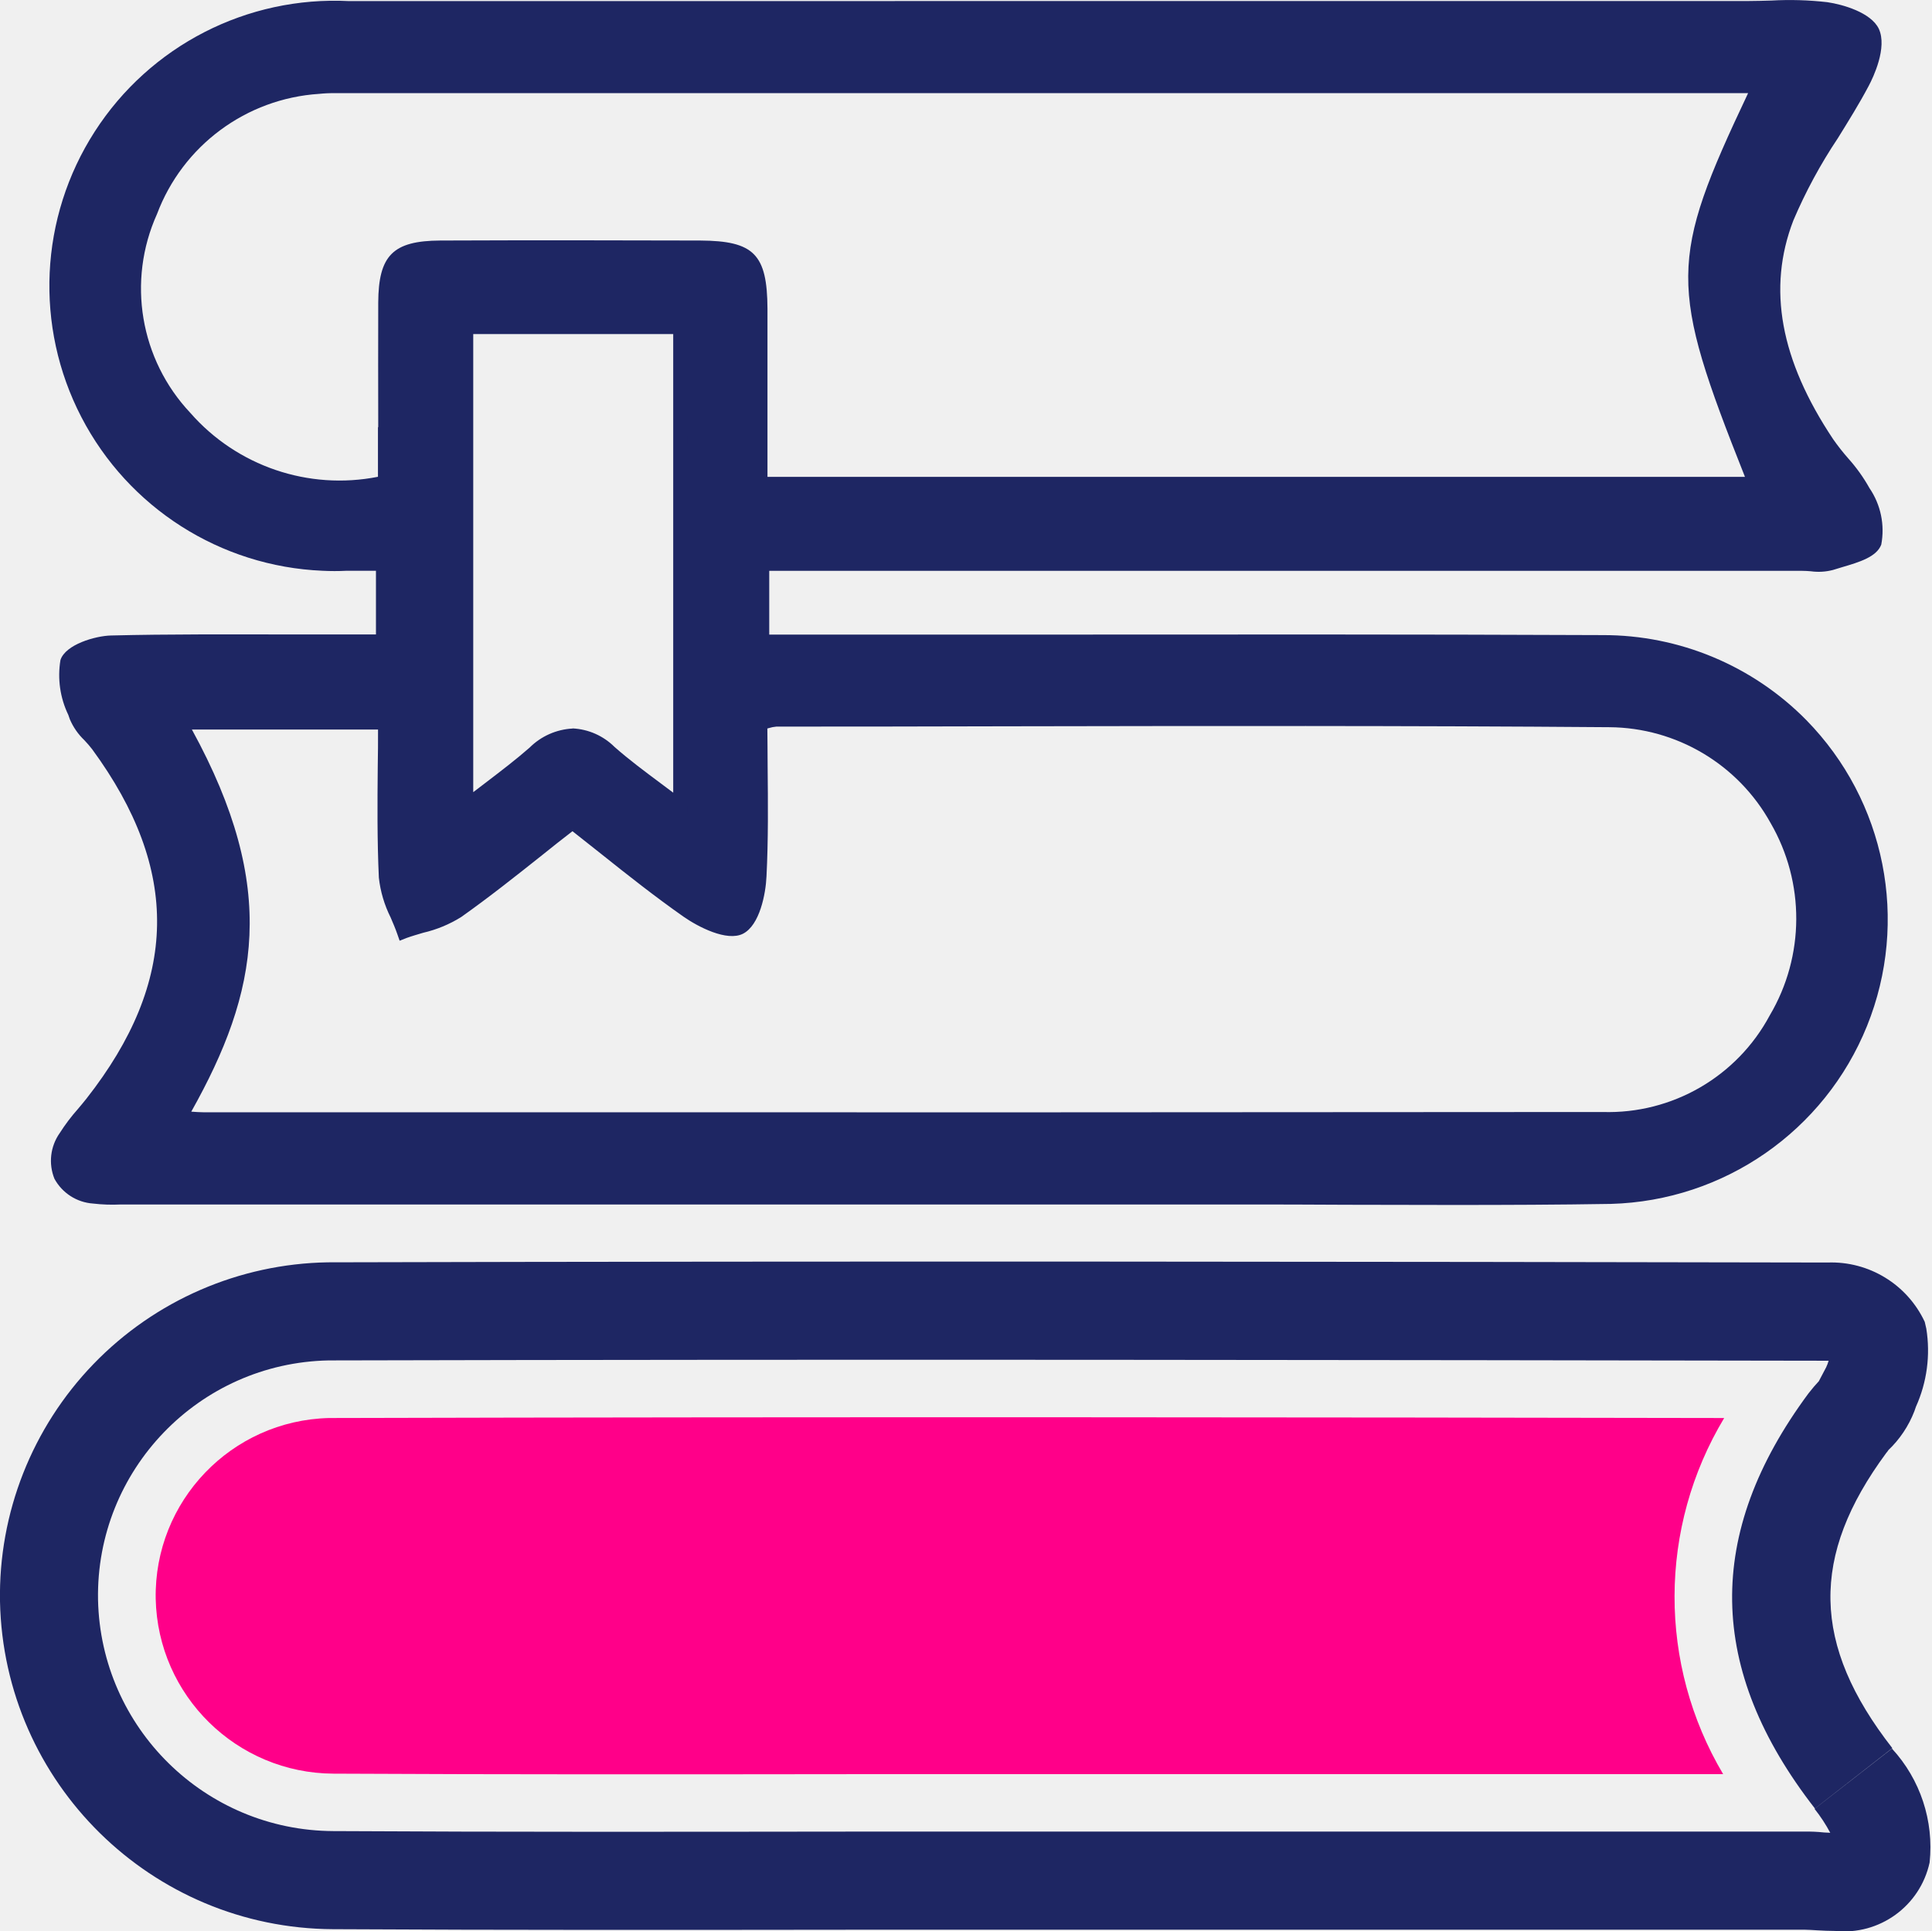
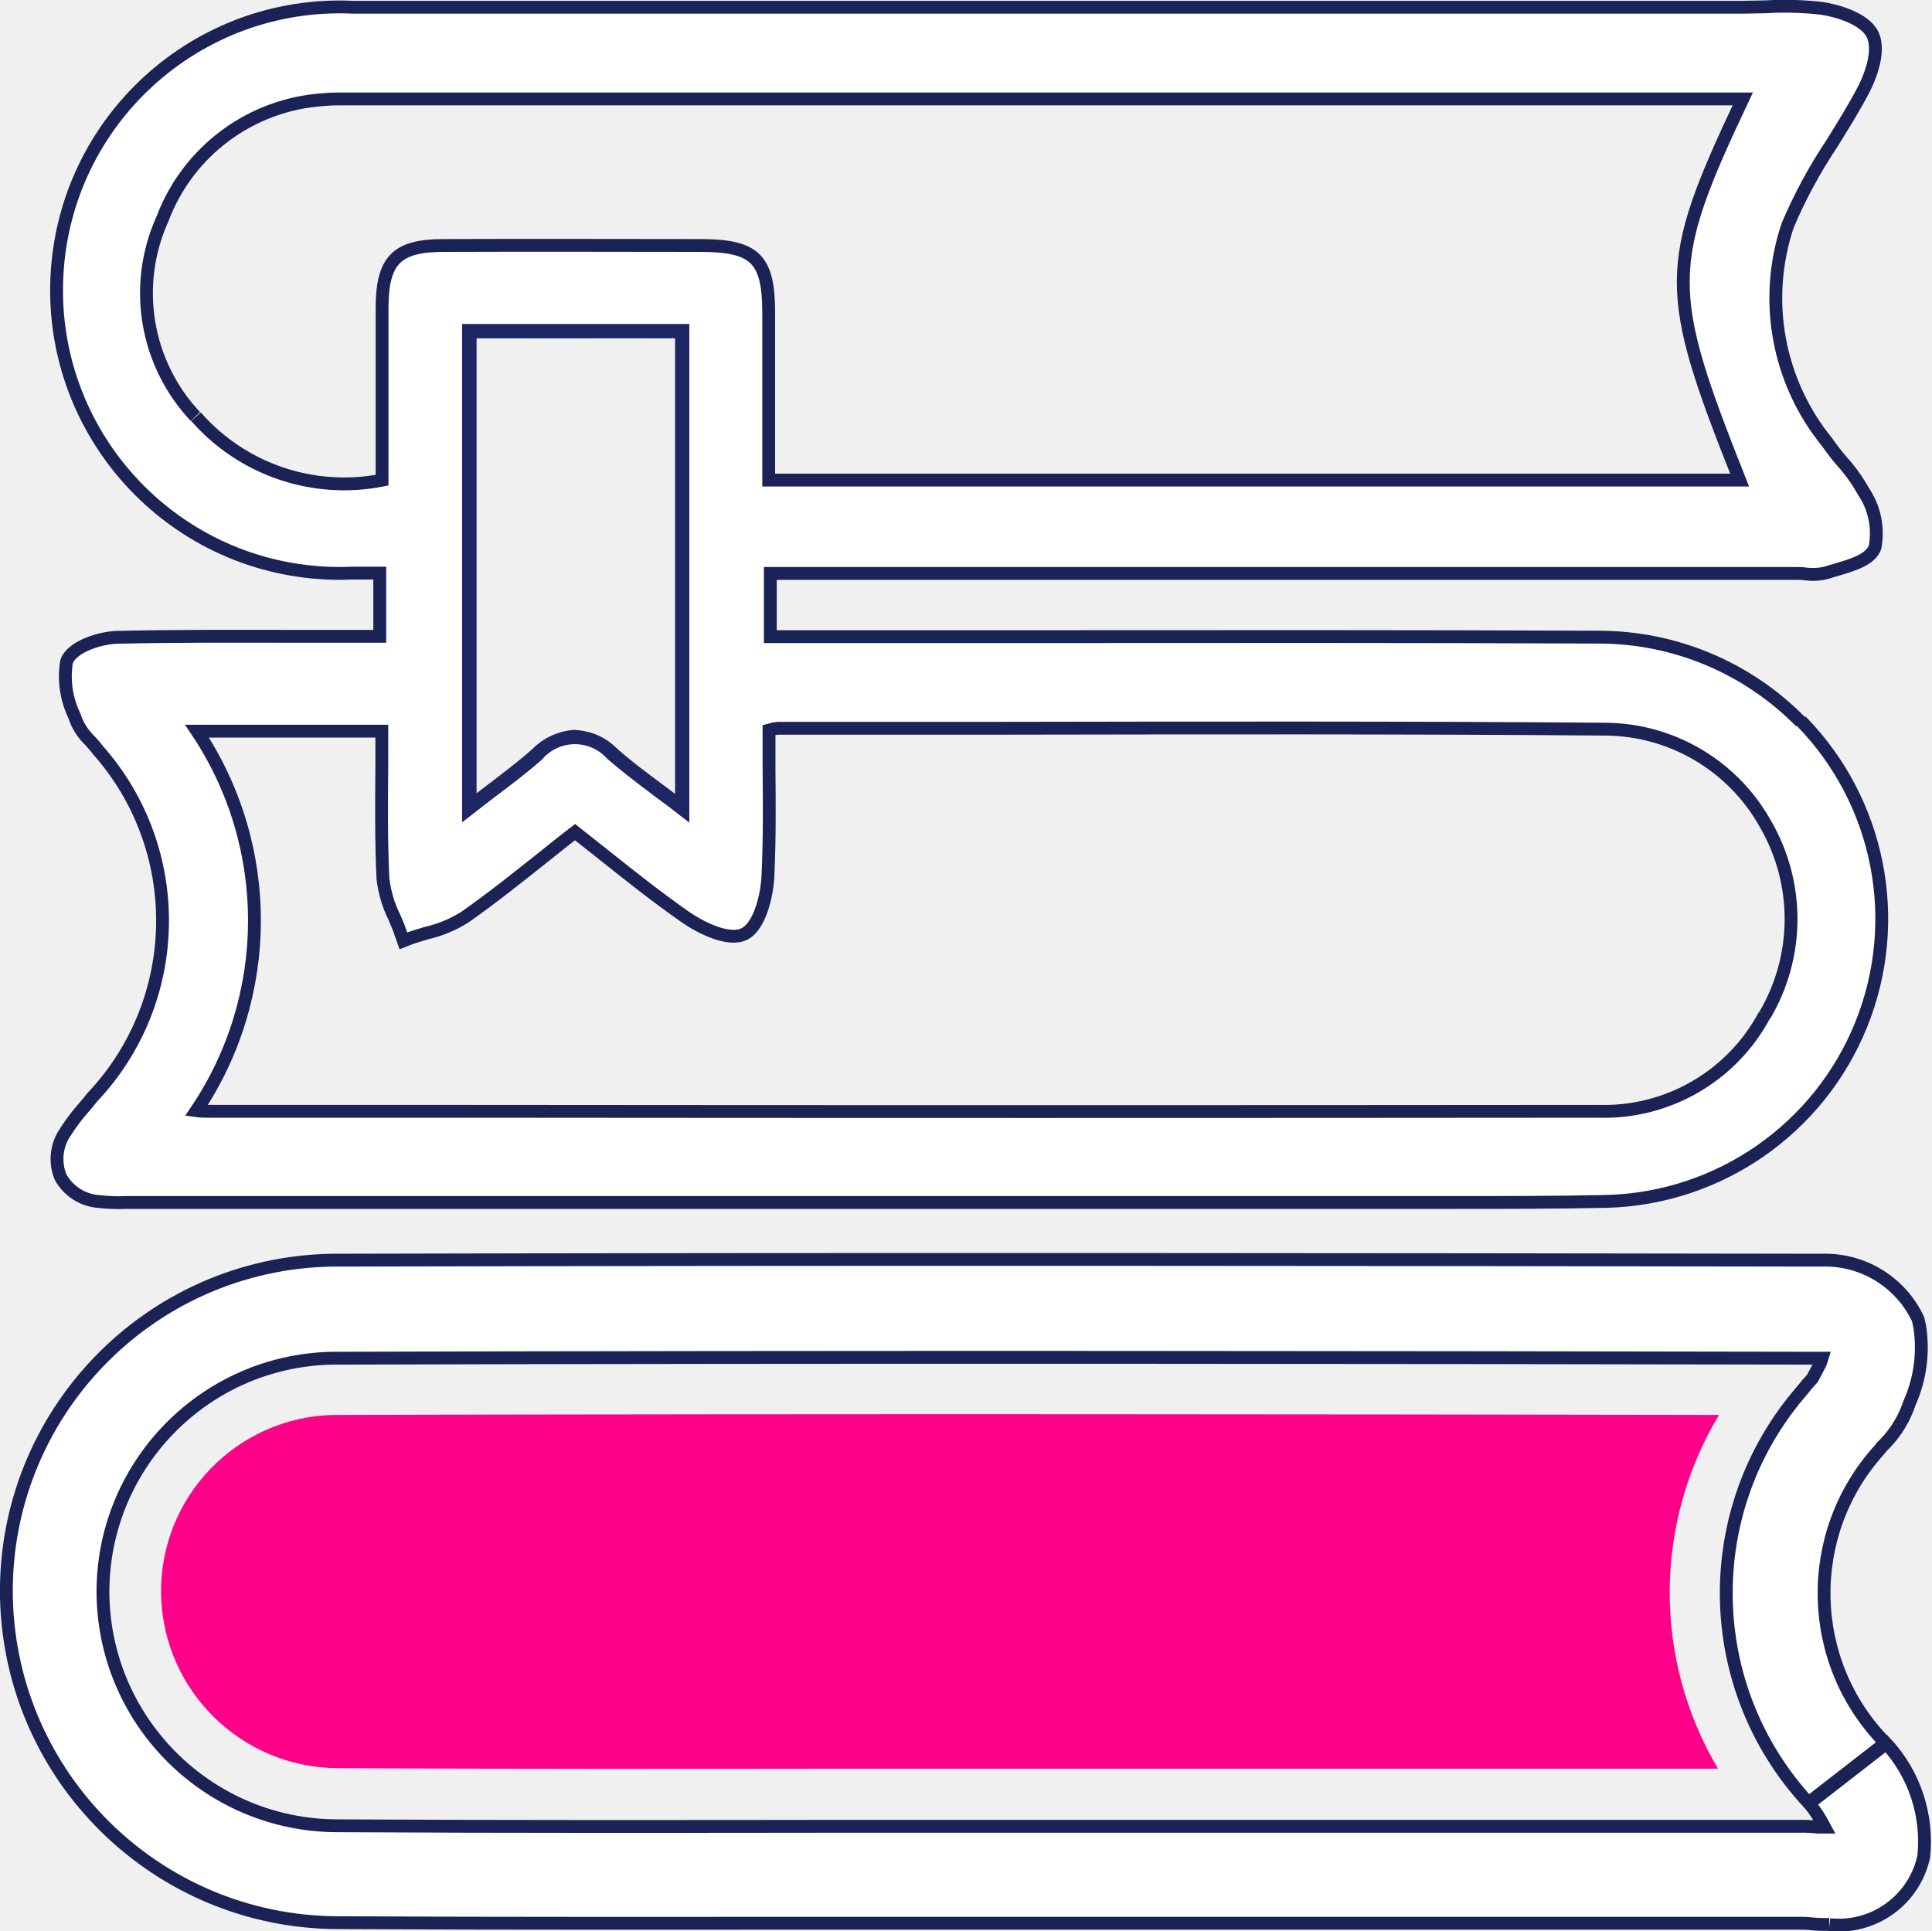
- <svg xmlns="http://www.w3.org/2000/svg" id="Group_18283" data-name="Group 18283" width="49.272" height="49.251" viewBox="0 0 49.272 49.251">
-   <g id="Group_17348" data-name="Group 17348" transform="translate(0 0)">
-     <g id="Group_17344" data-name="Group 17344" transform="translate(0 0)">
-       <g id="Group_16362" data-name="Group 16362">
-         <path id="Path_64183" data-name="Path 64183" d="M8.072,33.261a4.532,4.532,0,0,0-4.421,4.612,4.557,4.557,0,0,0,4.534,4.459c4.4.023,8.832.018,13.121.013H43.626a8.86,8.86,0,0,1,.026-9.084c-9.919-.018-22.729-.033-35.58,0" transform="translate(0.32 2.907)" fill="#ff0089" />
-         <path id="Path_64184" data-name="Path 64184" d="M46.8,46.663c-.155,0-.309-.008-.453-.016s-.221-.014-.306-.015H21.63c-4.3.005-8.741.01-13.113-.014H8.493A8.536,8.536,0,0,1,0,38.259a8.5,8.5,0,0,1,8.357-8.65c13.339-.034,26.82-.017,38.252.005a2.63,2.63,0,0,1,2.478,1.514l.04.174a3.5,3.5,0,0,1-.265,1.991l-.039.112a2.727,2.727,0,0,1-.67,1l.007-.005a.594.594,0,0,1-.053.069C46.164,37.1,46.2,39.36,48.26,42L46.286,43.54c-2.76-3.546-2.814-7.01-.165-10.587.1-.128.181-.222.265-.312l.187-.355a1.2,1.2,0,0,0,.063-.167l-.034,0C35.177,32.1,21.7,32.078,8.383,32.111A6,6,0,0,0,2.5,38.216a6.029,6.029,0,0,0,6,5.9h.017c4.373.025,8.809.018,13.106.013h24.4a3.893,3.893,0,0,1,.494.022l.16.008a4,4,0,0,0-.4-.61l1.974-1.537a3.711,3.711,0,0,1,.96,2.906A2.232,2.232,0,0,1,46.8,46.663" transform="translate(0 2.588)" fill="#1e2663" />
-         <path id="Path_64185" data-name="Path 64185" d="M45.963,18.368v0A7.269,7.269,0,0,0,40.769,16.2c-4.785-.021-9.648-.016-14.355-.013h-6.9V14.561H45.861c.071,0,.144.005.217.011a1.447,1.447,0,0,0,.563-.033c.073-.024.151-.047.233-.071.435-.128.881-.26,1-.576a1.922,1.922,0,0,0-.3-1.44,4.217,4.217,0,0,0-.544-.761,5.545,5.545,0,0,1-.384-.489C45.3,9.183,44.963,7.359,45.632,5.624a12.781,12.781,0,0,1,1.136-2.1c.269-.435.544-.875.785-1.331.116-.217.481-.979.258-1.459-.2-.415-.919-.62-1.311-.677A8.363,8.363,0,0,0,45.071.015c-.2.005-.395.012-.591.012H34.4Q21.6.026,8.8.029a7.273,7.273,0,1,0-.679,14.53c.2.01.408.011.612,0h.751v1.624H7.172c-1.457,0-2.964-.01-4.448.027-.393.01-1.157.227-1.286.625a2.334,2.334,0,0,0,.2,1.4l.038.109a1.608,1.608,0,0,0,.371.536,2.84,2.84,0,0,1,.2.232C4.5,22.187,4.455,25.025,2.1,28.024c-.07.089-.144.176-.217.263a4.8,4.8,0,0,0-.463.613,1.225,1.225,0,0,0-.135,1.168,1.218,1.218,0,0,0,.985.631,4.266,4.266,0,0,0,.7.024H31.442c.938,0,1.863,0,2.794.007.9,0,1.816.005,2.735.005,1.333,0,2.677-.005,4.008-.027a7.26,7.26,0,0,0,4.984-12.34M4.75,10.532A4.625,4.625,0,0,1,3.9,5.461,4.745,4.745,0,0,1,8.036,2.395a3.433,3.433,0,0,1,.4-.018H44.478c-2.023,4.277-2.023,4.894-.08,9.787H19.469V7.876c-.007-1.392-.344-1.732-1.717-1.74-1.943-.005-4.251-.01-6.627,0-1.207.007-1.576.376-1.583,1.583-.005,1.05,0,2.1,0,3.173l-.007.009v1.261A5.056,5.056,0,0,1,4.75,10.532m12.5-2.19V20.588c-.652-.5-1.254-.919-1.8-1.4a1.281,1.281,0,0,0-1.808-.1,1.108,1.108,0,0,0-.117.12c-.52.457-1.087.86-1.74,1.369l0-12.234ZM45.03,25.9a4.67,4.67,0,0,1-4.261,2.464q-14.493.013-28.988.007H5.092c-.1,0-.2-.008-.318-.016,1.714-3.055,2.236-5.692.016-9.746H9.537c0,.309,0,.619-.007.929-.009.933-.016,1.9.028,2.849a3.006,3.006,0,0,0,.3,1.014c.06.14.12.279.169.42l.061.174.174-.069c.139-.05.283-.091.427-.134a3.187,3.187,0,0,0,.967-.4c.706-.5,1.372-1.028,2.079-1.59.248-.2.5-.4.761-.6.243.19.483.382.723.572.681.544,1.385,1.1,2.109,1.608.371.259,1.106.642,1.516.435.428-.217.581-1.021.6-1.464.047-.93.038-1.88.029-2.8,0-.326-.005-.646-.007-.971l.036-.01a.9.9,0,0,1,.194-.038q2.913,0,5.827-.008c5.053-.009,10.277-.018,15.414.023a4.738,4.738,0,0,1,4.113,2.441A4.857,4.857,0,0,1,45.03,25.9" transform="translate(0.104 -0.001)" fill="#1e2663" />
-         <path id="Path_64186" data-name="Path 64186" d="M16.591,20.3l-.294-.226c-.2-.158-.4-.307-.6-.452-.427-.32-.831-.621-1.21-.955a1.107,1.107,0,0,0-1.562-.108,1.046,1.046,0,0,0-.124.126c-.359.315-.742.607-1.147.917-.191.146-.39.3-.6.459l-.295.231V7.5h5.827Zm-2.93-2.377a1.627,1.627,0,0,1,1.068.471c.369.326.767.622,1.188.936l.31.232V7.865h-5.1V19.549l.307-.234c.4-.306.779-.594,1.128-.9a1.676,1.676,0,0,1,1.1-.489" transform="translate(0.942 0.656)" fill="#1e2663" />
+ <svg xmlns="http://www.w3.org/2000/svg" width="30.107" height="30.092" viewBox="0 0 30.107 30.092">
+   <g id="Group_19680" data-name="Group 19680" transform="translate(0.1 0.1)">
+     <g id="Group_17348" data-name="Group 17348" transform="translate(0 0)">
+       <g id="Group_17344" data-name="Group 17344" transform="translate(0 0)">
+         <g id="Group_16362" data-name="Group 16362">
+           <path id="Path_64183" data-name="Path 64183" d="M6.334,33.253a2.75,2.75,0,0,0-2.683,2.8A2.766,2.766,0,0,0,6.4,38.758c2.669.014,5.361.011,7.964.008H27.913a5.377,5.377,0,0,1,.016-5.513c-6.02-.011-13.8-.02-21.595,0" transform="translate(-1.241 -11.301)" fill="#ff0089" />
+           <path id="Path_64184" data-name="Path 64184" d="M28.406,39.953c-.094,0-.187,0-.275-.01s-.134-.009-.185-.009H13.128c-2.609,0-5.305.006-7.959-.009H5.155A5.181,5.181,0,0,1,0,34.852,5.161,5.161,0,0,1,5.073,29.6c8.1-.02,16.278-.011,23.217,0a1.6,1.6,0,0,1,1.5.919l.024.106a2.121,2.121,0,0,1-.161,1.209l-.024.068a1.655,1.655,0,0,1-.407.609l0,0a.361.361,0,0,1-.032.042,3.326,3.326,0,0,0,.092,4.572l-1.2.932a4.809,4.809,0,0,1-.1-6.425c.061-.078.11-.135.161-.189l.114-.215a.727.727,0,0,0,.038-.1l-.02,0c-6.935-.013-15.117-.023-23.2,0a3.644,3.644,0,0,0-3.57,3.705,3.659,3.659,0,0,0,3.643,3.582h.011c2.654.015,5.346.011,7.955.008H27.935a2.362,2.362,0,0,1,.3.013l.1,0a2.427,2.427,0,0,0-.24-.37l1.2-.933a2.252,2.252,0,0,1,.583,1.764,1.355,1.355,0,0,1-1.467,1.059" transform="translate(0 -10.06)" fill="#fff" stroke="#1a2256" stroke-width="0.2" />
+           <path id="Path_64185" data-name="Path 64185" d="M28.362,11.149v0A4.412,4.412,0,0,0,25.21,9.831c-2.9-.013-5.856-.01-8.712-.008H12.307V8.838H28.3c.043,0,.087,0,.132.007a.878.878,0,0,0,.342-.02c.044-.015.092-.028.141-.043.264-.078.535-.158.607-.35a1.167,1.167,0,0,0-.181-.874,2.559,2.559,0,0,0-.33-.462,3.366,3.366,0,0,1-.233-.3,3.557,3.557,0,0,1-.616-3.385,7.757,7.757,0,0,1,.69-1.276c.163-.264.33-.531.477-.808.071-.132.292-.594.156-.886-.122-.252-.558-.376-.8-.411a5.076,5.076,0,0,0-.867-.023c-.119,0-.24.007-.358.007H21.347q-7.773,0-15.542,0a4.414,4.414,0,1,0-.412,8.819c.123.006.248.007.372,0h.456v.985h-1.4c-.884,0-1.8-.006-2.7.016-.238.006-.7.138-.781.38a1.416,1.416,0,0,0,.124.847l.023.066a.976.976,0,0,0,.225.325,1.724,1.724,0,0,1,.119.141,4.011,4.011,0,0,1-.09,5.41c-.042.054-.087.107-.132.16a2.912,2.912,0,0,0-.281.372.743.743,0,0,0-.082.709.739.739,0,0,0,.6.383,2.589,2.589,0,0,0,.423.015H19.549c.57,0,1.131,0,1.7,0,.547,0,1.1,0,1.66,0,.809,0,1.625,0,2.433-.017a4.406,4.406,0,0,0,3.025-7.489M3.348,6.393a2.807,2.807,0,0,1-.514-3.078A2.88,2.88,0,0,1,5.343,1.454a2.084,2.084,0,0,1,.24-.011H27.461c-1.228,2.6-1.228,2.97-.049,5.94H12.282v-2.6c0-.845-.209-1.051-1.042-1.056-1.179,0-2.58-.006-4.022,0-.733,0-.956.228-.961.961,0,.638,0,1.275,0,1.926l0,.005v.766a3.069,3.069,0,0,1-2.9-.99m7.585-1.329V12.5c-.4-.3-.761-.558-1.092-.849a.778.778,0,0,0-1.1-.061.673.673,0,0,0-.071.073c-.315.277-.66.522-1.056.831l0-7.425ZM27.8,15.721a2.834,2.834,0,0,1-2.586,1.5q-8.8.008-17.594,0H3.556c-.06,0-.12,0-.193-.01a5.307,5.307,0,0,0,.01-5.915h2.88c0,.187,0,.376,0,.564-.005.566-.01,1.152.017,1.729a1.824,1.824,0,0,0,.182.615c.036.085.073.17.1.255l.037.106.106-.042c.084-.03.172-.055.259-.081A1.934,1.934,0,0,0,7.54,14.2c.428-.3.833-.624,1.262-.965.15-.12.3-.242.462-.365l.439.347c.413.33.841.669,1.28.976.225.157.671.389.92.264s.352-.62.366-.888c.028-.564.023-1.141.018-1.7,0-.2,0-.392,0-.589l.022-.006a.545.545,0,0,1,.117-.023q1.768,0,3.536,0c3.067-.005,6.237-.011,9.355.014a2.876,2.876,0,0,1,2.5,1.482,2.948,2.948,0,0,1-.014,2.978" transform="translate(-0.403 -0.001)" fill="#fff" stroke="#1a2256" stroke-width="0.2" />
+           <path id="Path_64186" data-name="Path 64186" d="M14.3,15.271l-.178-.137c-.124-.1-.245-.186-.363-.275-.259-.194-.5-.377-.735-.58a.672.672,0,0,0-.948-.065.635.635,0,0,0-.075.077c-.218.191-.45.368-.7.556-.116.088-.237.18-.362.279l-.179.14V7.5H14.3Zm-1.778-1.443a.987.987,0,0,1,.648.286c.224.2.465.378.721.568l.188.141v-7.1H10.985v7.091l.186-.142c.243-.185.473-.36.684-.547a1.017,1.017,0,0,1,.667-.3" transform="translate(-3.659 -2.551)" fill="#1e2663" />
+         </g>
      </g>
    </g>
  </g>
</svg>
